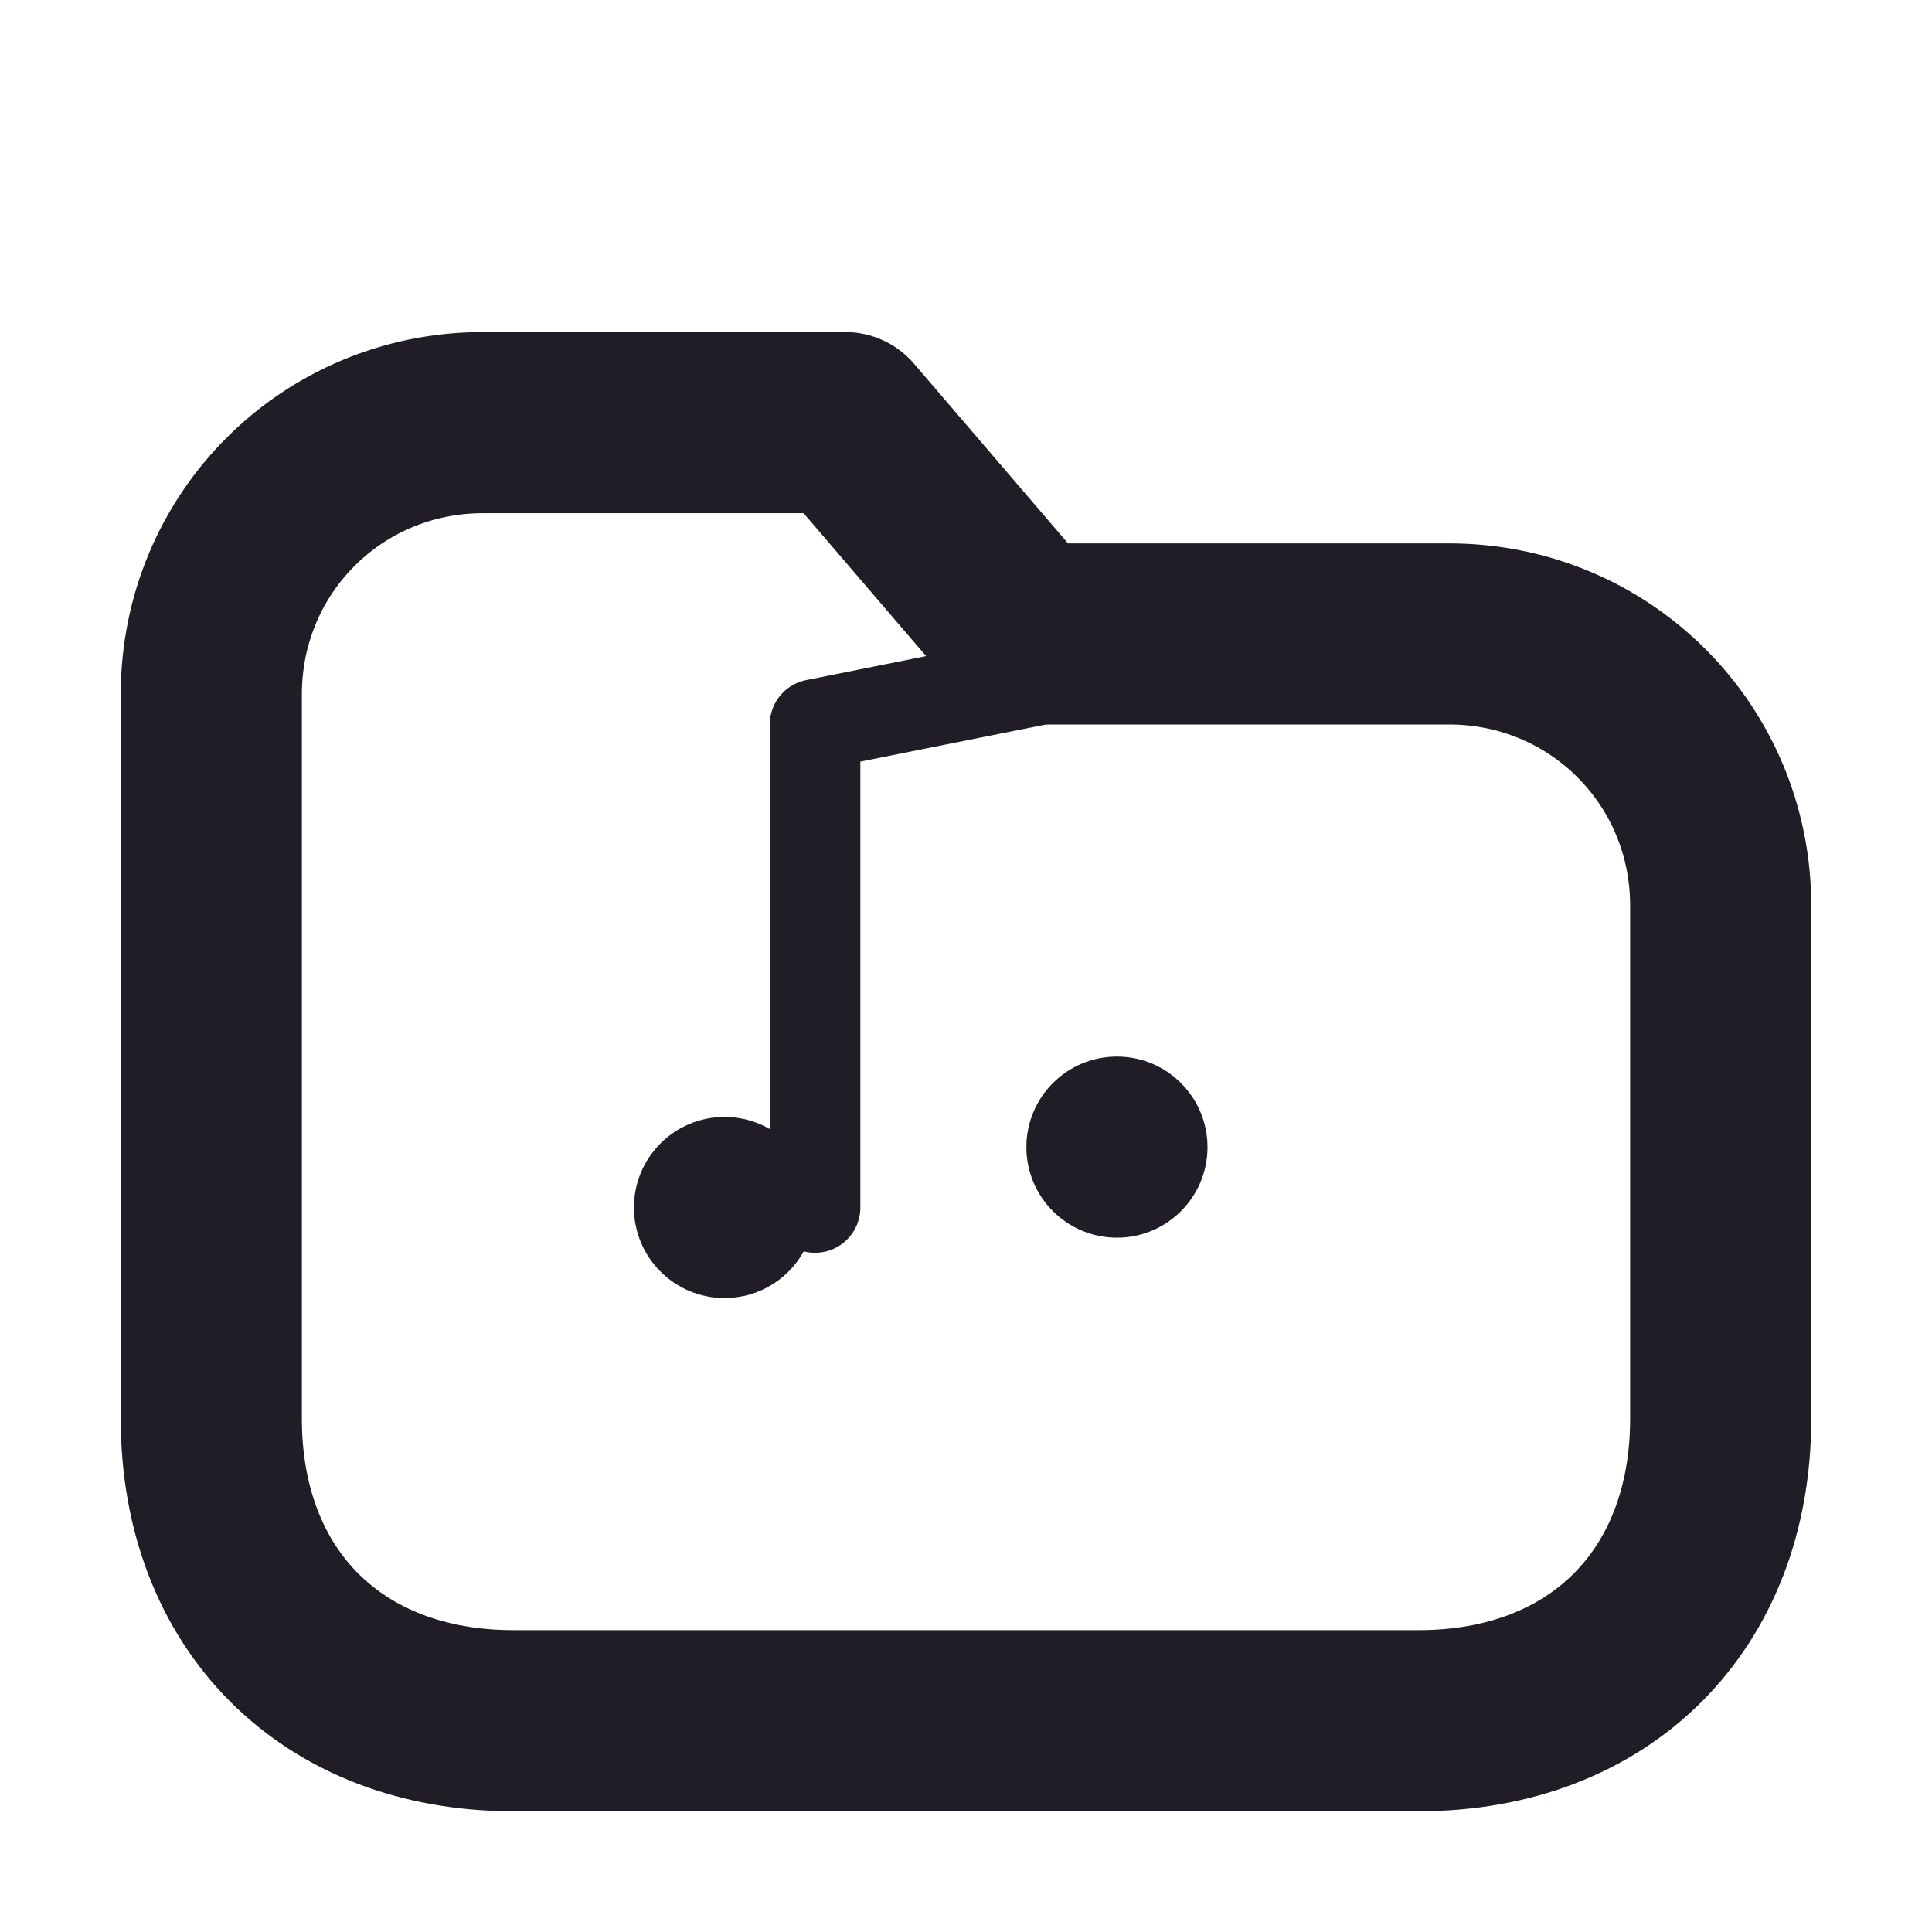
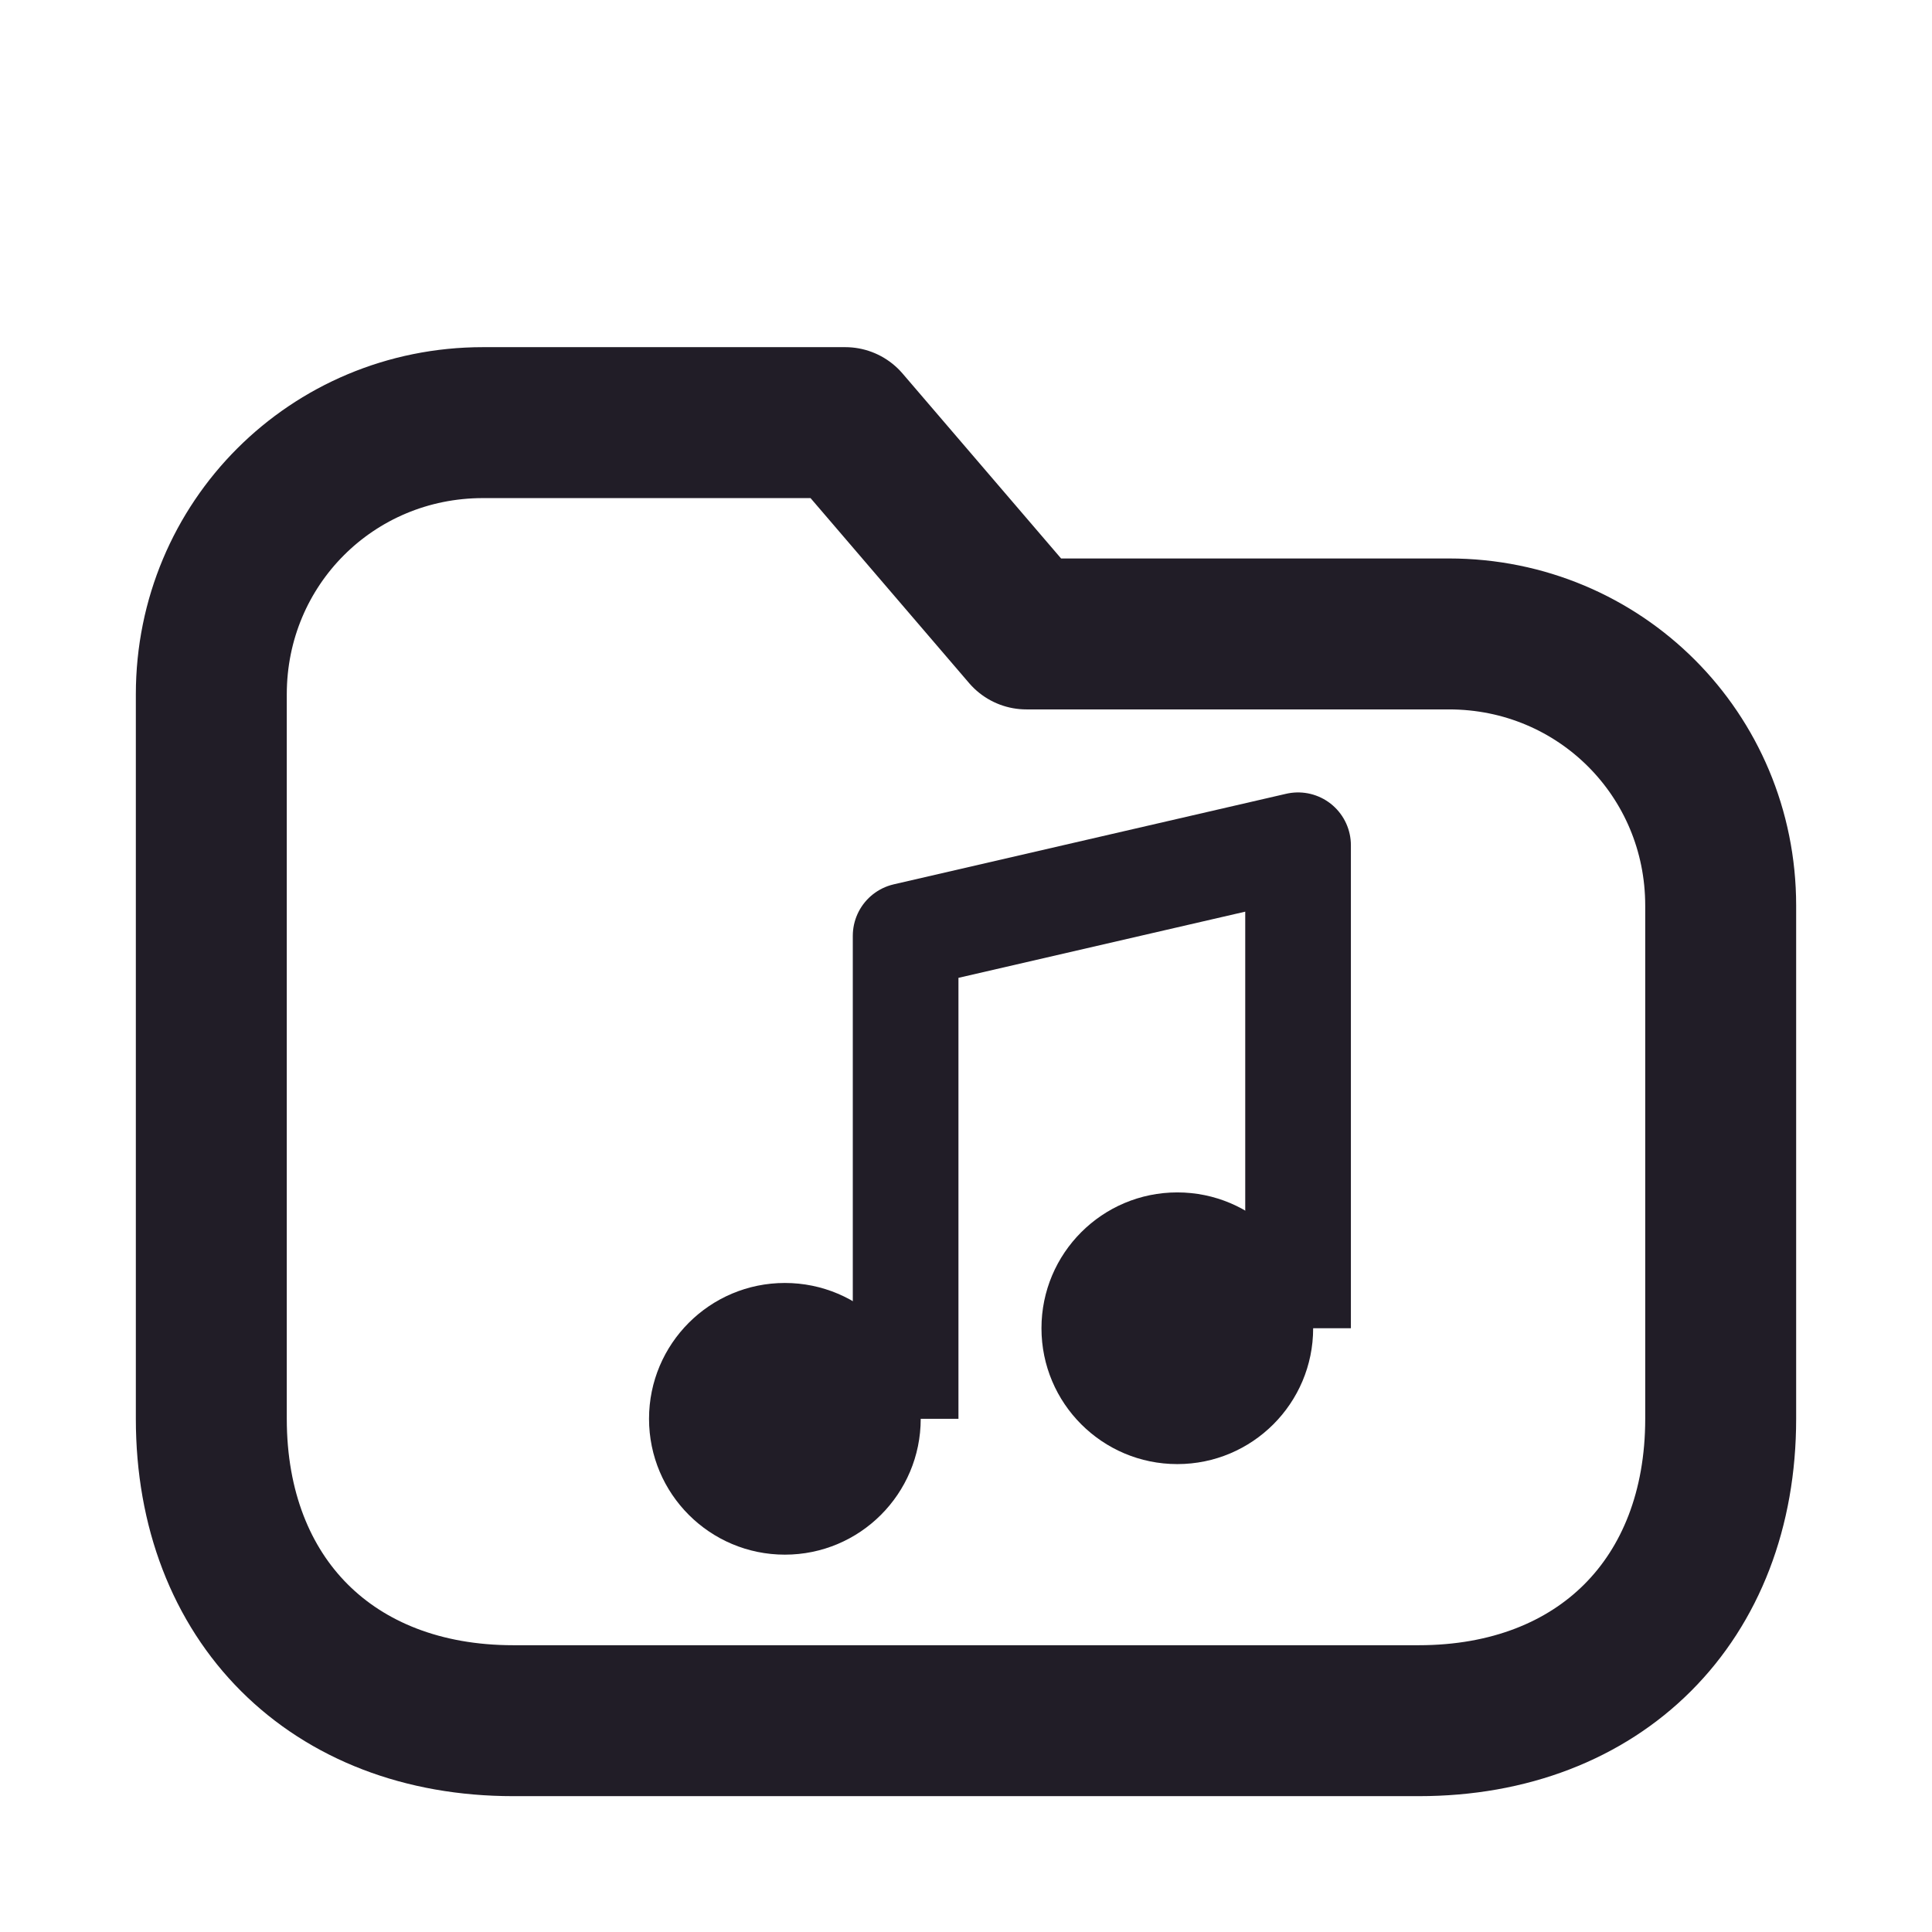
<svg xmlns="http://www.w3.org/2000/svg" viewBox="0 0 64 64">
-   <path d="M7 23c0-5 4-9 9-9h12l6 7h14c5 0 9 4 9 9v17c0 6-4 10-10 10H17c-6 0-10-4-10-10V23z" fill="none" stroke="#211D27" stroke-width="6" stroke-linecap="round" stroke-linejoin="round" />
-   <circle cx="24" cy="40" r="3" fill="#211D27" />
-   <path d="M27 40V24l10-2" fill="none" stroke="#211D27" stroke-width="3" stroke-linecap="round" stroke-linejoin="round" />
-   <circle cx="37" cy="38" r="3" fill="#211D27" />
+   <path d="M7 23c0-5 4-9 9-9h12l6 7h14c5 0 9 4 9 9v17c0 6-4 10-10 10H17c-6 0-10-4-10-10V23z" fill="none" stroke="#211D27" stroke-width="5" stroke-linecap="round" stroke-linejoin="round" />
+   <circle cx="26" cy="47" r="4.5" fill="#211D27" />
+   <circle cx="39" cy="44" r="4.5" fill="#211D27" />
+   <path d="M30 47V31l13-3v16" fill="none" stroke="#211D27" stroke-width="3.5" stroke-linecap="butt" stroke-linejoin="round" />
</svg>
